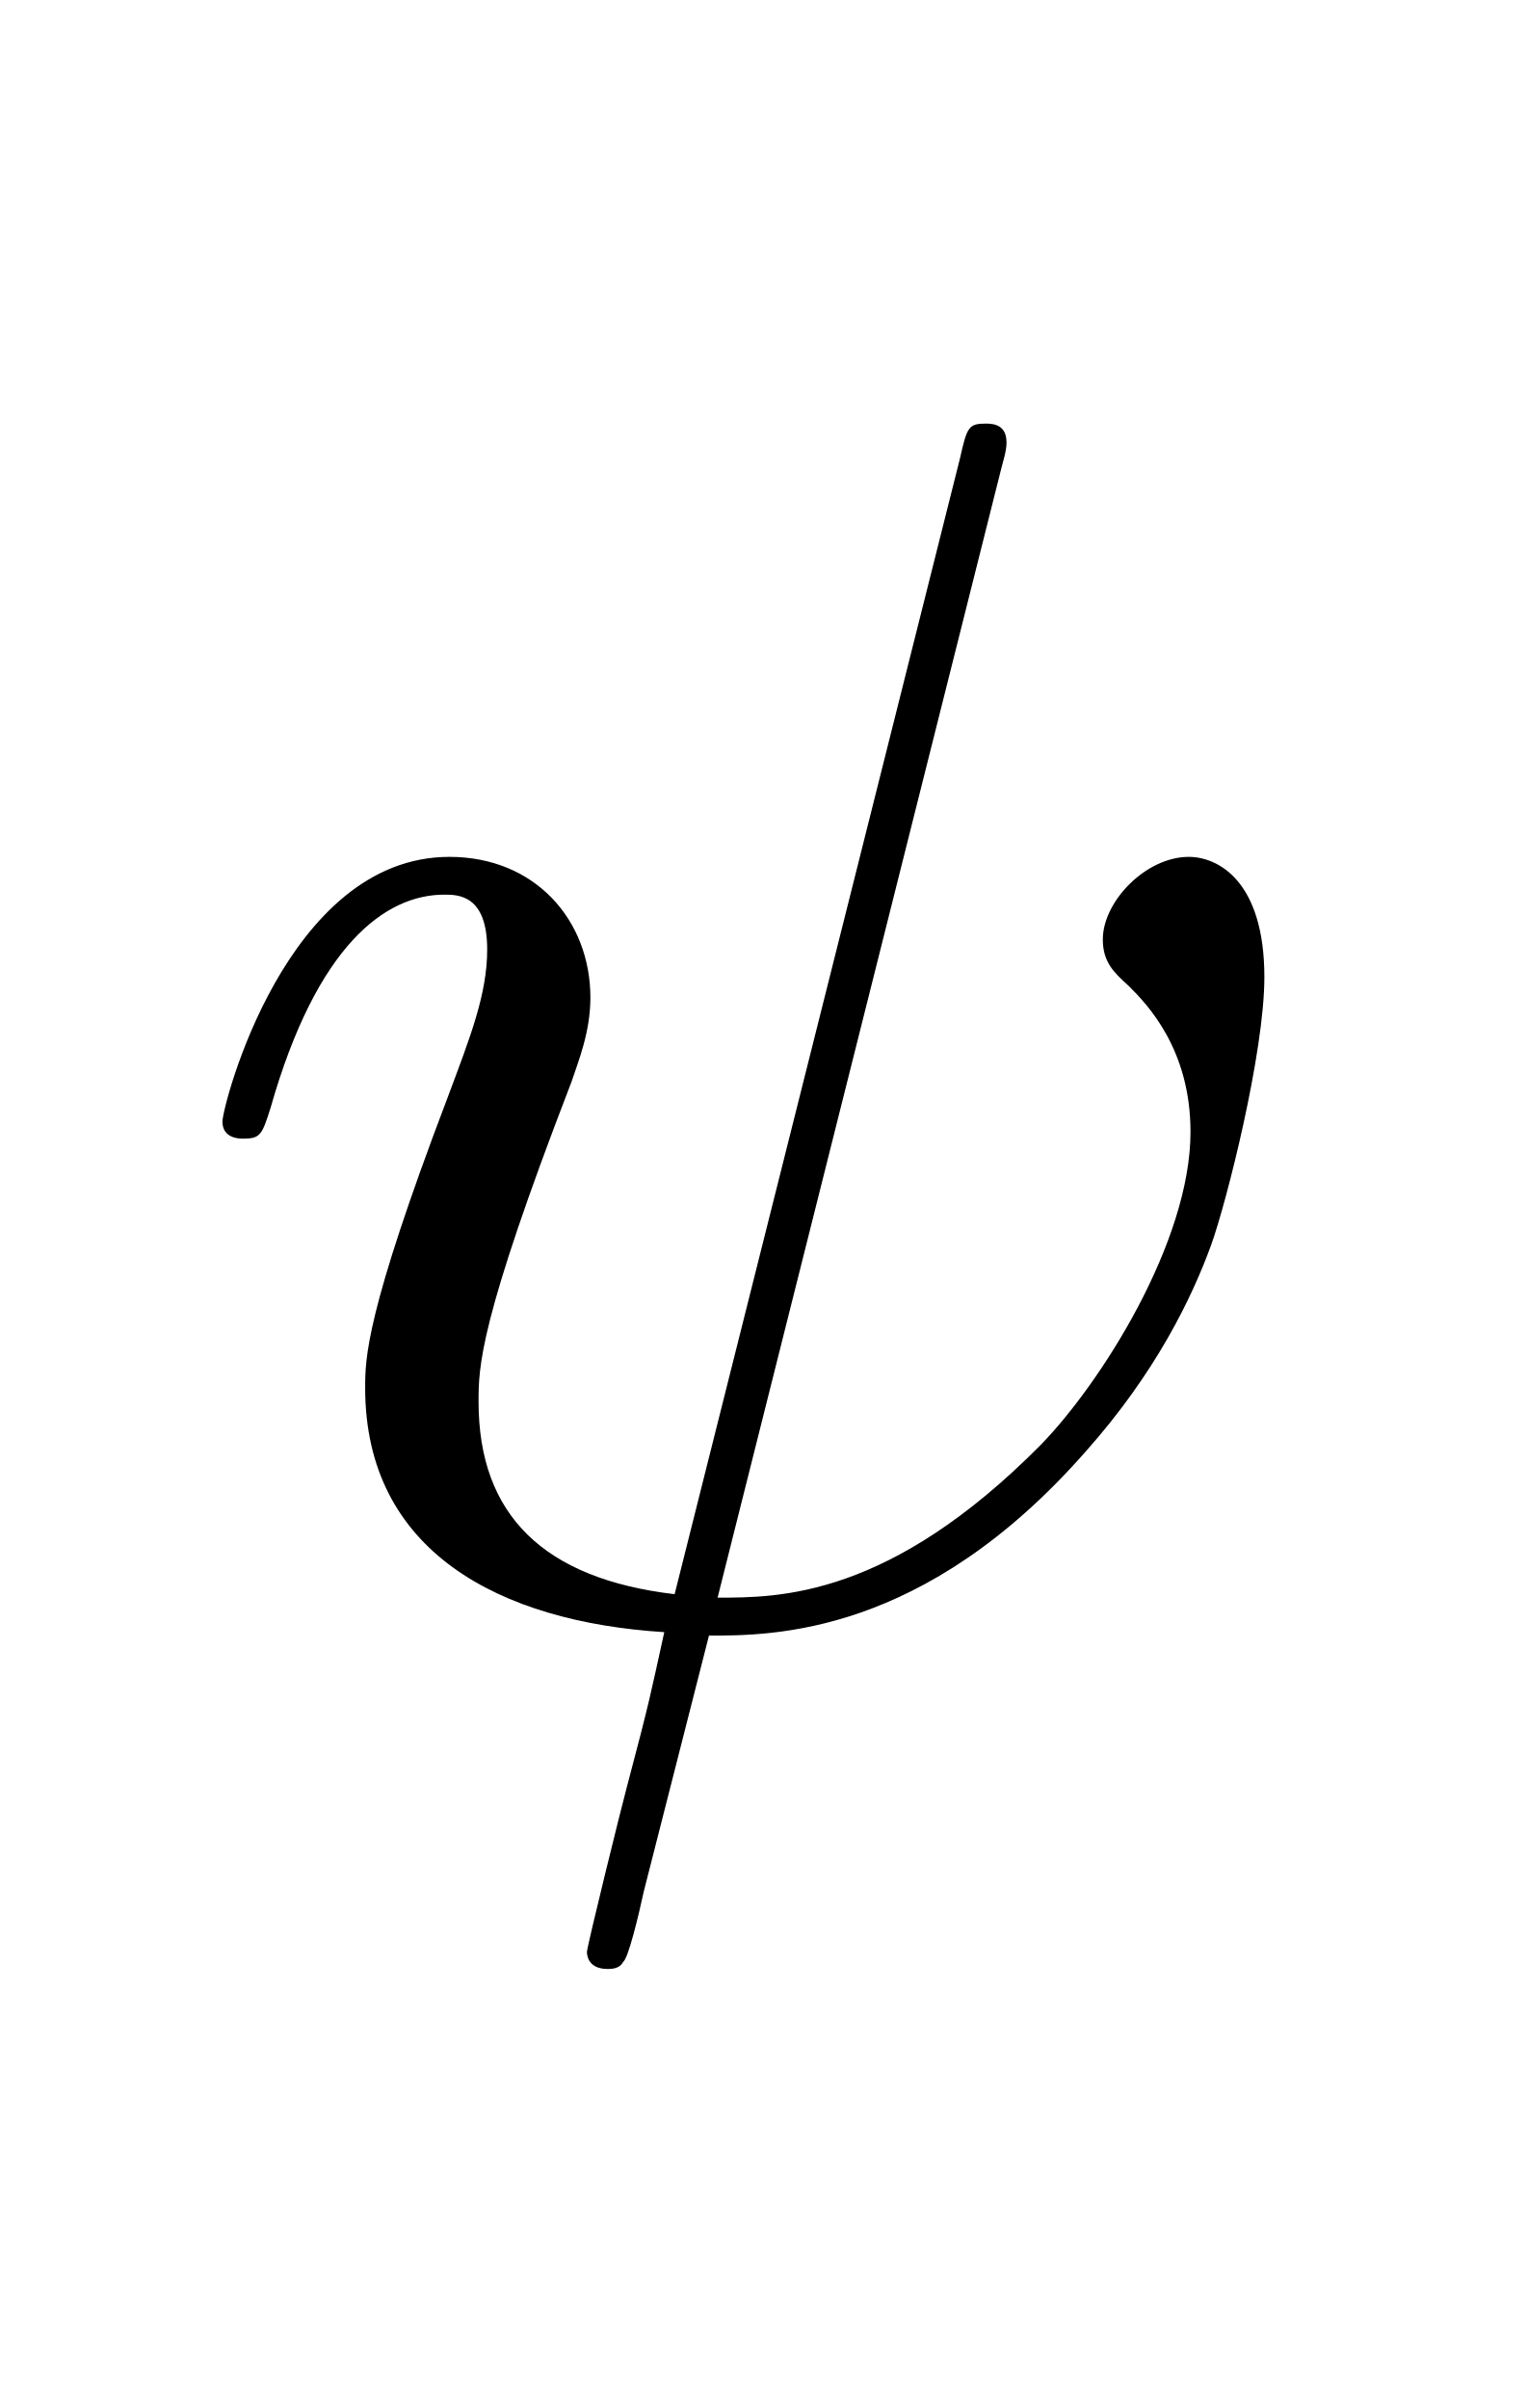
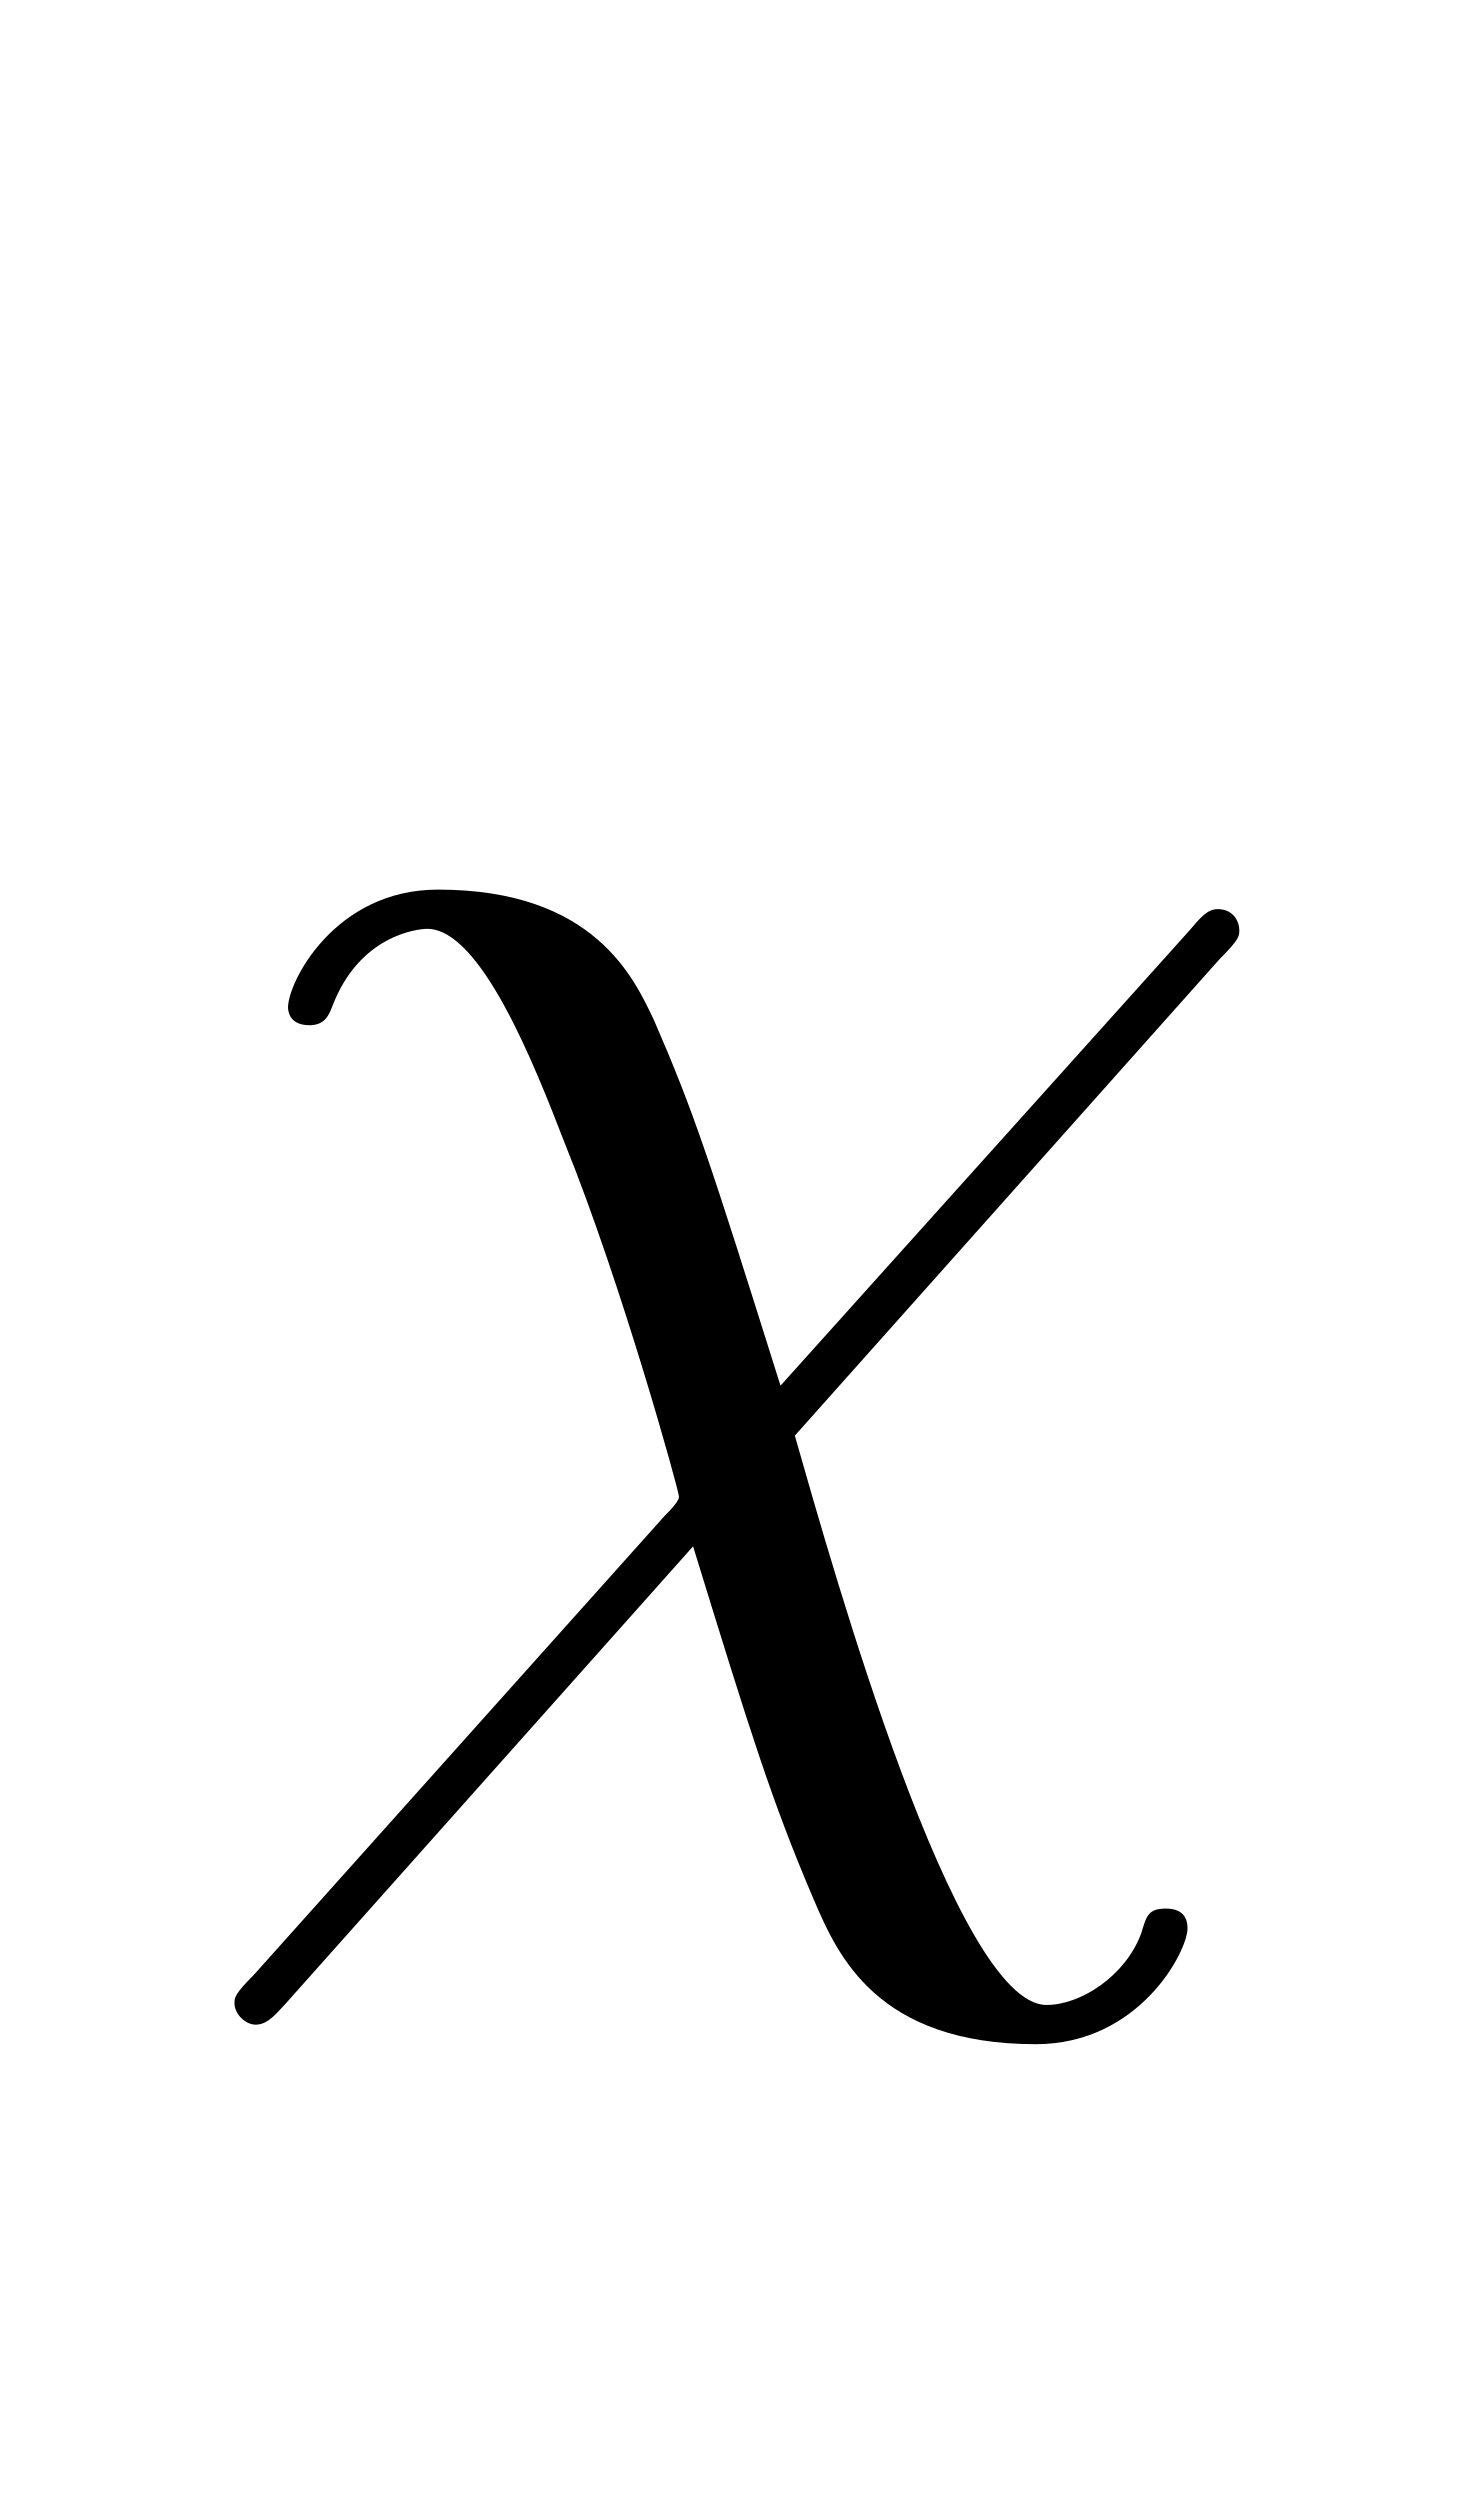
- <svg xmlns="http://www.w3.org/2000/svg" xmlns:xlink="http://www.w3.org/1999/xlink" version="1.1" viewBox="-165.1 -165.1 20.287 32">
+ <svg xmlns="http://www.w3.org/2000/svg" xmlns:xlink="http://www.w3.org/1999/xlink" version="1.1" viewBox="-165.1 -165.1 18.88 32">
  <defs>
-     <path id="g0-32" d="M4.802-6.655C4.812-6.695 4.832-6.755 4.832-6.804C4.832-6.904 4.762-6.914 4.712-6.914C4.613-6.914 4.603-6.894 4.563-6.715L2.909-.13C2.152-.219 1.773-.588 1.773-1.245C1.773-1.445 1.773-1.704 2.311-3.098C2.351-3.218 2.421-3.387 2.421-3.587C2.421-4.035 2.102-4.403 1.604-4.403C.658-4.403 .289-2.959 .289-2.869C.289-2.77 .389-2.77 .408-2.77C.508-2.77 .518-2.79 .568-2.949C.837-3.895 1.235-4.184 1.574-4.184C1.654-4.184 1.823-4.184 1.823-3.866C1.823-3.606 1.724-3.357 1.594-3.009C1.116-1.753 1.116-1.494 1.116-1.325C1.116-.379 1.893 .03 2.849 .09C2.77 .448 2.77 .468 2.63 .996C2.6 1.106 2.401 1.913 2.401 1.943C2.401 1.953 2.401 2.042 2.521 2.042C2.54 2.042 2.59 2.042 2.61 2.002C2.64 1.983 2.7 1.733 2.73 1.594L3.108 .11C3.477 .11 4.354 .11 5.29-.956C5.699-1.415 5.908-1.853 6.017-2.152C6.107-2.401 6.326-3.268 6.326-3.706C6.326-4.264 6.057-4.403 5.888-4.403C5.639-4.403 5.39-4.144 5.39-3.925C5.39-3.796 5.45-3.736 5.539-3.656C5.649-3.547 5.898-3.288 5.898-2.809C5.898-2.172 5.38-1.355 5.031-.996C4.154-.11 3.517-.11 3.158-.11L4.802-6.655Z" />
+     <path id="g0-31" d="M5.808-4.015C5.918-4.125 5.918-4.144 5.918-4.174C5.918-4.234 5.878-4.294 5.798-4.294C5.738-4.294 5.699-4.244 5.639-4.174L3.357-1.634C2.959-2.899 2.879-3.148 2.65-3.676C2.54-3.905 2.321-4.403 1.445-4.403C.867-4.403 .608-3.885 .608-3.746C.608-3.736 .608-3.646 .727-3.646C.817-3.646 .837-3.706 .857-3.756C1.006-4.144 1.325-4.184 1.385-4.184C1.684-4.184 1.983-3.427 2.152-2.989C2.471-2.202 2.79-1.046 2.79-1.016C2.79-1.006 2.79-.986 2.71-.907L.418 1.654C.309 1.763 .309 1.783 .309 1.813C.309 1.873 .369 1.933 .428 1.933C.498 1.933 .548 1.863 .588 1.823L2.869-.737C3.188 .299 3.308 .687 3.547 1.245C3.676 1.544 3.895 2.042 4.782 2.042C5.36 2.042 5.629 1.524 5.629 1.395C5.629 1.345 5.609 1.285 5.509 1.285S5.4 1.325 5.37 1.425C5.28 1.664 5.031 1.823 4.842 1.823C4.334 1.823 3.656-.588 3.437-1.355L5.808-4.015Z" />
  </defs>
  <g id="page1" transform="scale(2.293061)">
-     <use x="-71" y="-62.631" xlink:href="#g0-32" />
+     <use x="-71" y="-62.631" xlink:href="#g0-31" />
  </g>
</svg>
